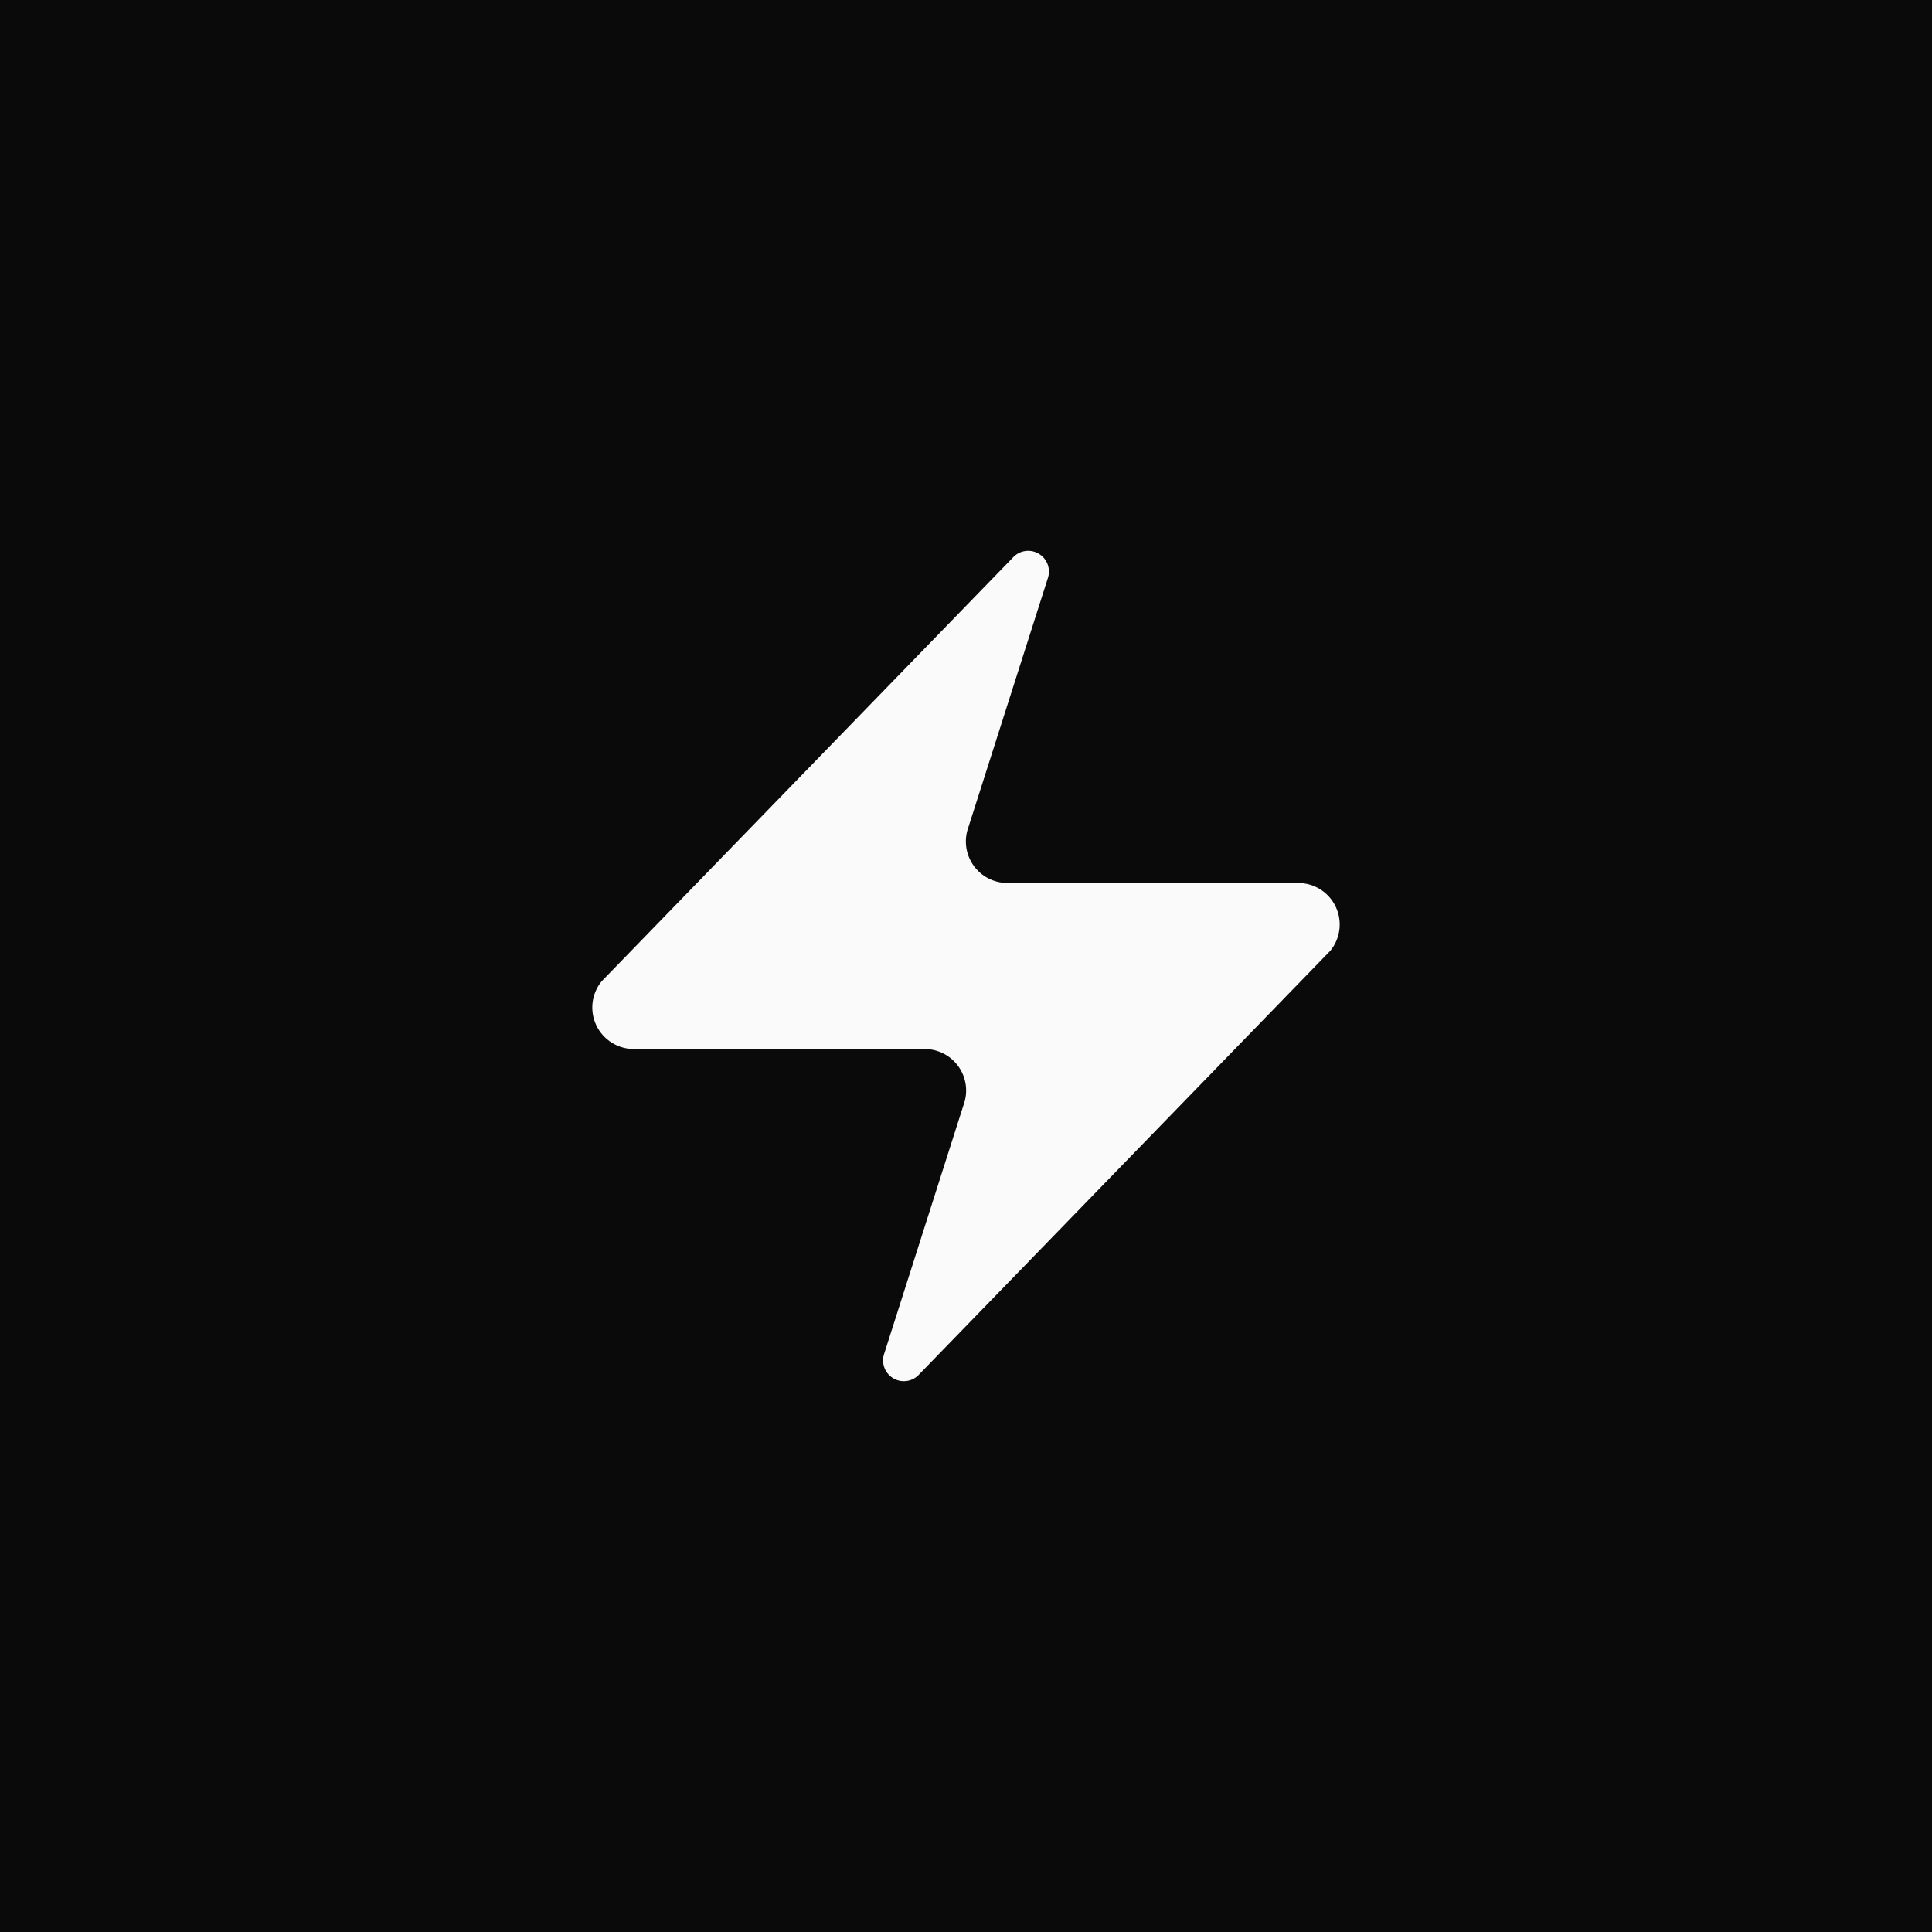
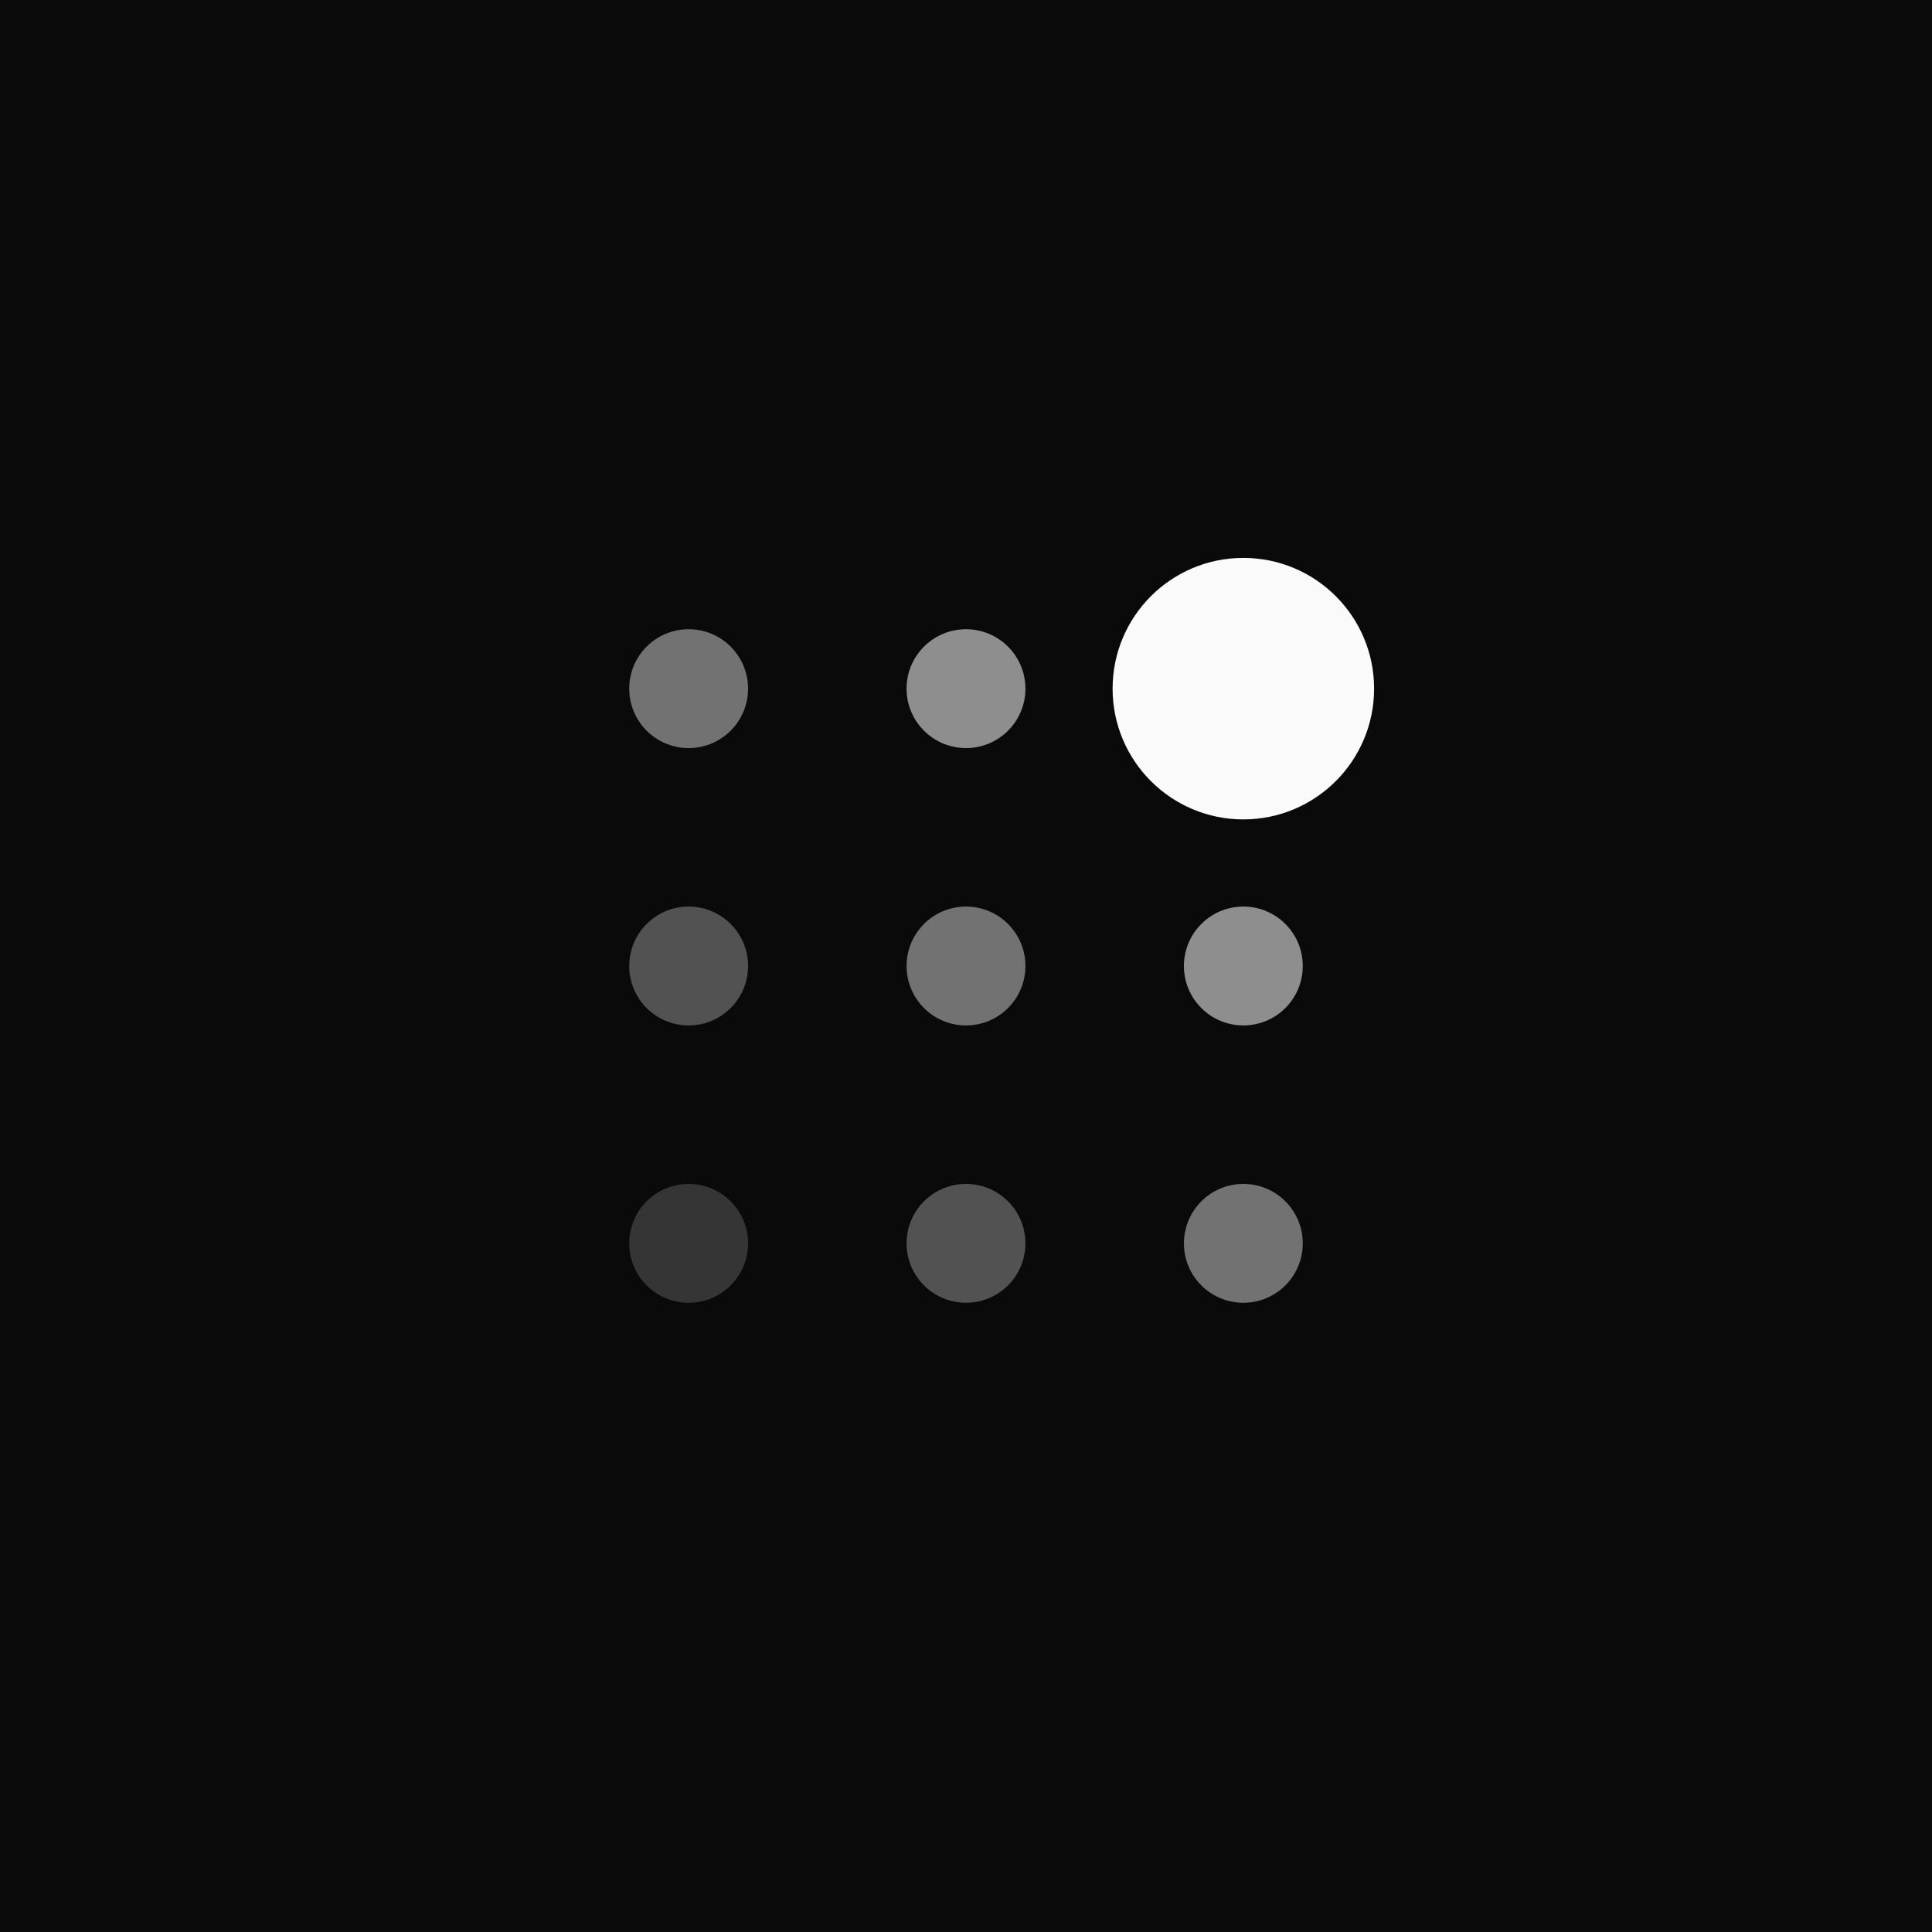
<svg xmlns="http://www.w3.org/2000/svg" width="512" height="512" viewBox="0 0 512 512">
  <rect width="512" height="512" fill="#0a0a0a" />
-   <path d="M4 14a1 1 0 0 1-.78-1.63l9.9-10.2a.5.5 0 0 1 .86.46l-1.92 6.02A1 1 0 0 0 13 10h7a1 1 0 0 1 .78 1.63l-9.9 10.2a.5.5 0 0 1-.86-.46l1.92-6.02A1 1 0 0 0 11 14z" fill="#fafafa" transform="translate(124.00 124.00) scale(11)" />
+   <g transform="translate(130 130) scale(10.5)" fill="#fafafa">
+     <circle cx="5" cy="5" r="1.5" opacity="0.43" />
+     <circle cx="12" cy="5" r="1.5" opacity="0.55" />
+     <circle cx="5" cy="12" r="1.5" opacity="0.3" />
+     <circle cx="12" cy="12" r="1.5" opacity="0.43" />
+     <circle cx="19" cy="12" r="1.5" opacity="0.55" />
+     <circle cx="5" cy="19" r="1.5" opacity="0.18" />
+     <circle cx="12" cy="19" r="1.5" opacity="0.3" />
+     <circle cx="19" cy="19" r="1.5" opacity="0.43" />
+     <circle cx="19" cy="5" r="3.3" />
+   </g>
</svg>
